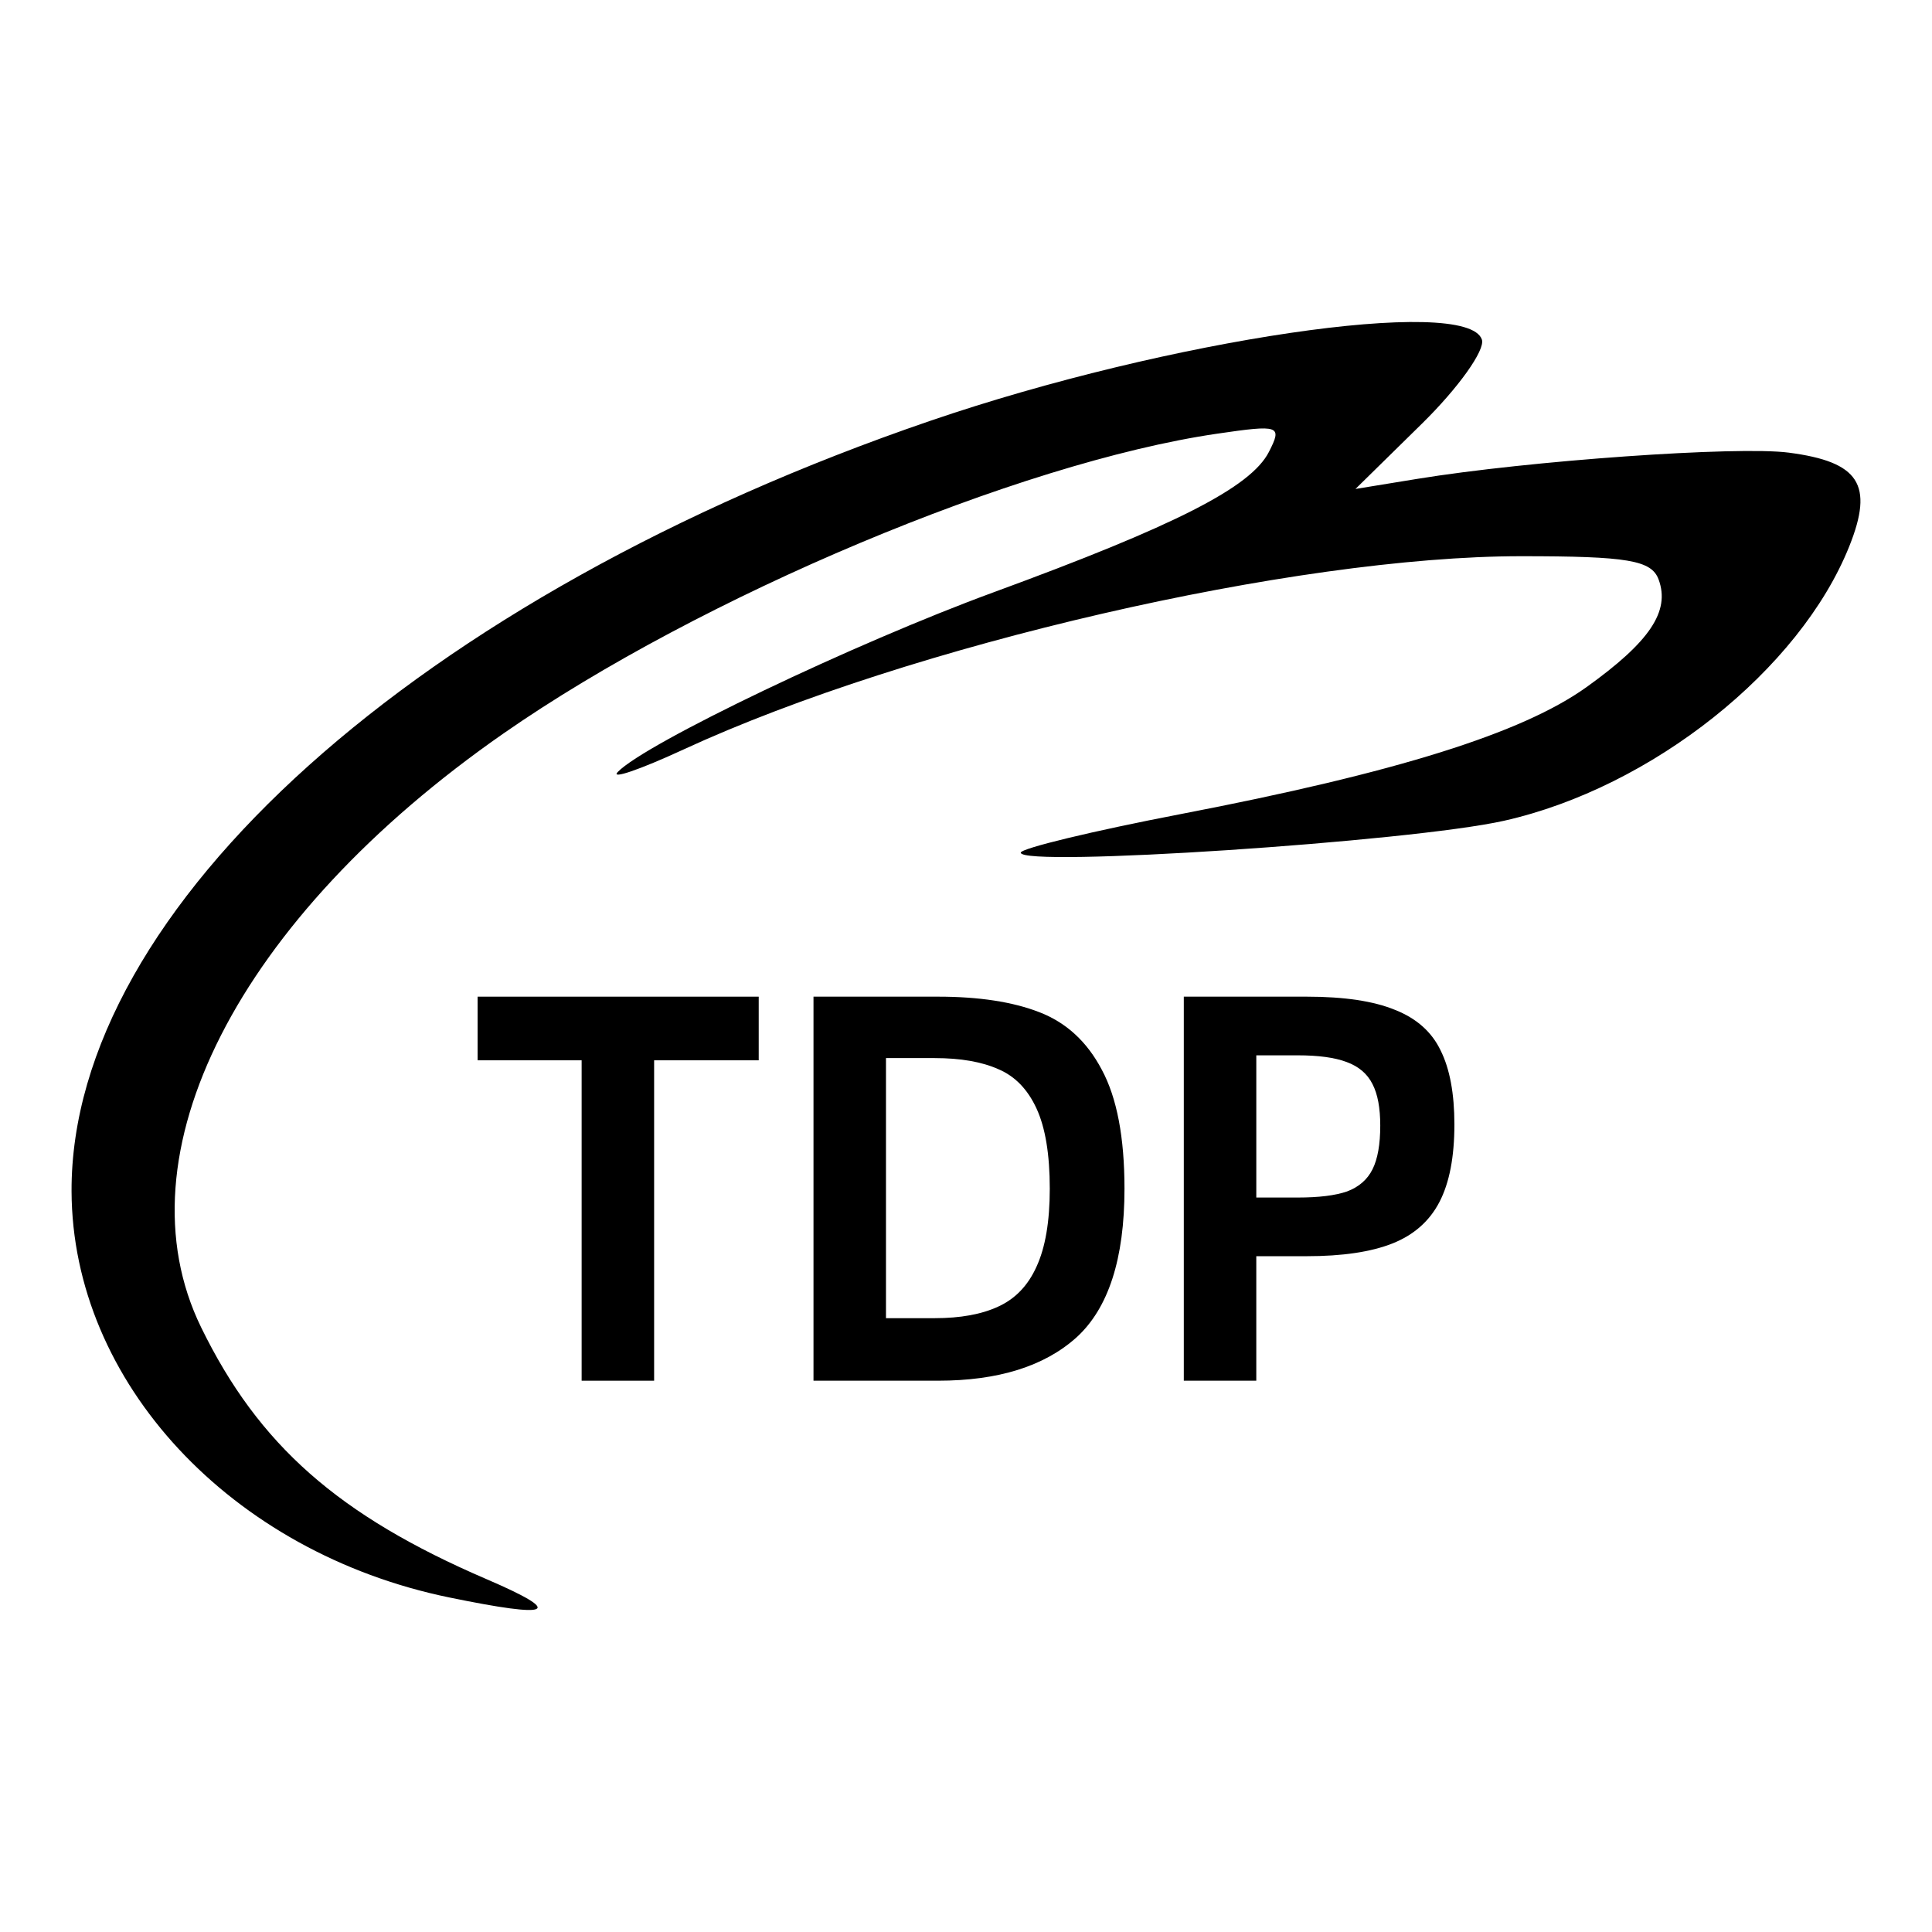
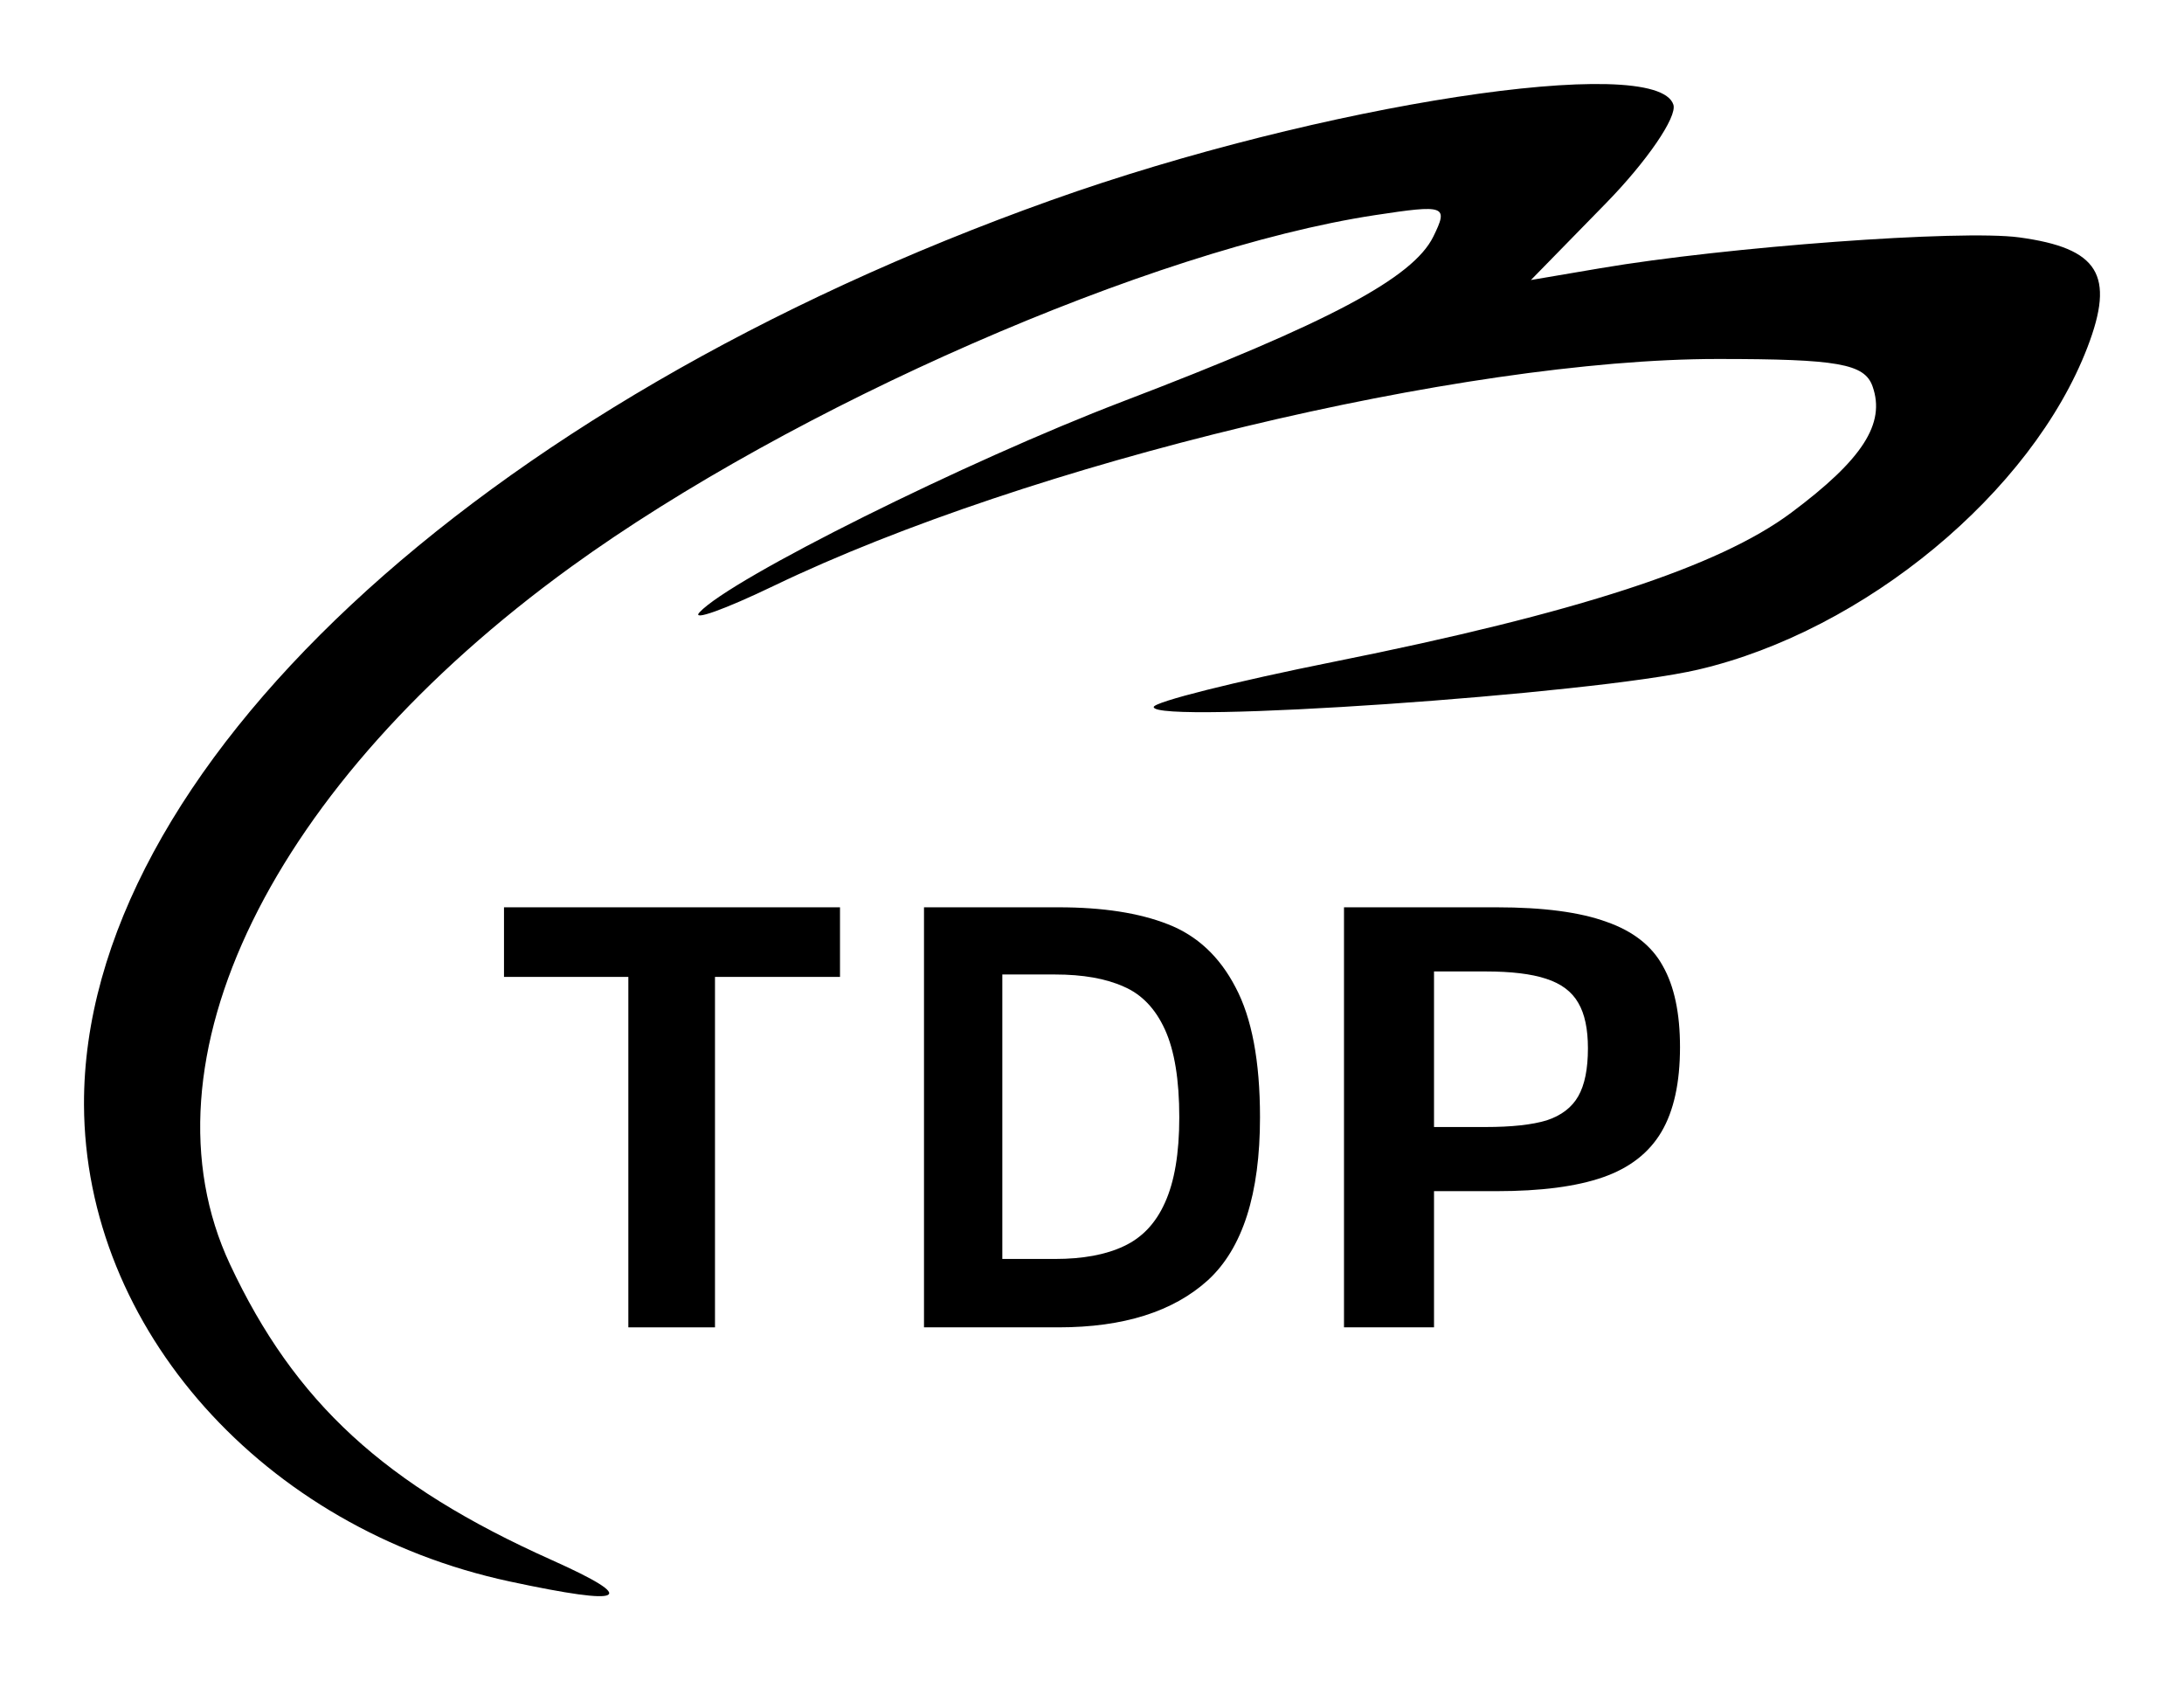
- <svg xmlns="http://www.w3.org/2000/svg" width="270" height="270" version="1.1" id="logo_tdp">
-   <defs id="defs1133" />
-   <path id="logo_icon" file="#000" d="M 62.799,223.25 C 32.252,216.968 10.095,193.145 10,166.481 9.859,126.933 58.489,83.294 129.971,58.822 c 33.34,-11.414 75.047,-17.559 77.125,-11.364 0.489,1.458 -3.286,6.751 -8.389,11.762 l -9.278,9.112 8.592,-1.402 c 15.658,-2.556 44.76,-4.613 51.961,-3.673 9.858,1.287 11.91,4.458 8.462,13.081 -6.899,17.257 -27.624,33.733 -48.26,38.366 -13.079,2.937 -67.531,6.531 -67.531,4.457 0,-0.601 10.095,-3.034 22.434,-5.408 30.061,-5.784 47.626,-11.281 56.615,-17.717 8.862,-6.346 11.723,-10.609 10.096,-15.041 -0.992,-2.703 -4.296,-3.264 -19.207,-3.264 -31.648,0 -85.467,12.417 -117.066,27.01 -6.107,2.821 -10.245,4.237 -9.195,3.147 3.877,-4.023 33.053,-17.974 52.505,-25.106 25.482,-9.343 35.966,-14.685 38.489,-19.612 1.9,-3.711 1.525,-3.843 -7.264,-2.556 -27.673,4.052 -72.197,22.756 -99.665,41.866 -37.206,25.886 -54.042,58.94 -42.286,83.022 8.029,16.447 19.183,26.288 39.877,35.185 10.994,4.726 9.331,5.548 -5.185,2.563 z" style="stroke-width:1.001" />
-   <g id="g1204" transform="matrix(1.001916,0,0,1,-5.144075,34.47169)">
-     <path id="logo_21t" file="#000" d="M 110.962,113.708 H 96.374 v 44.776 H 86.263 V 113.708 H 71.752 v -8.893 h 39.21 z" />
-     <path id="logo_22d" file="#000" d="m 135.97,104.814 q 8.568,0 14.125,2.165 5.635,2.165 8.722,8.043 3.165,5.877 3.165,16.627 0,14.693 -6.715,20.803 -6.715,6.032 -19.296,6.032 h -17.367 v -53.669 z m -0.463,44.931 q 5.403,0 8.876,-1.624 3.551,-1.624 5.326,-5.568 1.852,-4.021 1.852,-10.904 0,-7.192 -1.852,-11.213 -1.852,-4.021 -5.326,-5.491 -3.473,-1.547 -8.876,-1.547 h -6.792 v 36.347 z" />
-     <path id="logo_23p" file="#000" d="m 170.256,104.814 h 17.135 q 7.873,0 12.35,1.856 4.477,1.779 6.329,5.645 Q 208,116.182 208,122.678 q 0,6.805 -2.084,10.827 -2.084,4.021 -6.561,5.8 -4.477,1.779 -11.964,1.779 h -7.024 v 17.4 h -10.111 z m 15.9,28.072 q 4.4,0 6.87,-0.851 2.47,-0.928 3.551,-3.093 1.081,-2.165 1.081,-6.109 0,-3.712 -1.081,-5.8 -1.081,-2.165 -3.628,-3.093 -2.47,-0.928 -6.792,-0.928 h -5.789 v 19.875 z" />
-   </g>
+ <svg xmlns="http://www.w3.org/2000/svg" width="260" height="200" version="1.1" id="logo_tdp">
+   <path id="logo_icon" fill="#000" d="M 60.687,188.25 C 31.362,181.968 10.092,158.145 10,131.481 9.865,91.933 56.549,48.294 125.172,23.822 157.179,12.409 197.217,6.263 199.212,12.458 c 0.469,1.458 -3.155,6.751 -8.053,11.762 l -8.907,9.112 8.248,-1.402 c 15.032,-2.556 42.969,-4.613 49.882,-3.673 9.464,1.287 11.433,4.458 8.124,13.081 -6.623,17.257 -26.519,33.733 -46.33,38.366 -12.556,2.937 -64.83,6.531 -64.83,4.457 0,-0.601 9.691,-3.034 21.537,-5.408 28.858,-5.784 45.721,-11.281 54.35,-17.717 8.507,-6.346 11.254,-10.609 9.692,-15.041 -0.953,-2.703 -4.124,-3.264 -18.439,-3.264 -30.382,0 -82.048,12.417 -112.384,27.01 -5.863,2.82 -9.836,4.237 -8.827,3.147 3.722,-4.023 31.731,-17.974 50.405,-25.106 24.462,-9.343 34.528,-14.685 36.95,-19.612 1.824,-3.711 1.464,-3.843 -6.974,-2.556 C 137.09,29.667 94.346,48.371 67.978,67.481 32.26,93.366 16.098,126.421 27.383,150.503 c 7.707,16.447 18.415,26.288 38.282,35.185 10.554,4.726 8.957,5.548 -4.978,2.563 z" />
+   <path id="logo_21t" fill="#000000" d="M 100,116.285 H 85.118 V 158 H 74.803 V 116.285 H 60 V 108 h 40 z" />
+   <path id="logo_22d" fill="#000000" d="m 126.014,108 q 7.9,0 13.025,2.017 5.196,2.017 8.043,7.493 2.918,5.476 2.918,15.49 0,13.689 -6.192,19.38 Q 137.616,158 126.014,158 H 110 v -50 z m -0.427,41.859 q 4.982,0 8.185,-1.513 3.274,-1.513 4.911,-5.187 1.708,-3.746 1.708,-10.159 0,-6.7 -1.708,-10.447 -1.708,-3.746 -4.911,-5.115 -3.203,-1.441 -8.185,-1.441 h -6.263 v 33.862 z" />
+   <path id="logo_23p" fill="#000000" d="m 160,108 h 18.16 q 8.344,0 13.088,1.729 4.744,1.657 6.708,5.259 2.045,3.602 2.045,9.654 0,6.34 -2.209,10.086 -2.209,3.746 -6.953,5.403 -4.744,1.657 -12.679,1.657 h -7.444 V 158 H 160 Z m 16.851,26.153 q 4.663,0 7.28,-0.793 2.618,-0.865 3.763,-2.882 1.145,-2.017 1.145,-5.692 0,-3.458 -1.145,-5.403 -1.145,-2.017 -3.845,-2.882 -2.618,-0.865 -7.198,-0.865 h -6.135 v 18.516 z" />
</svg>
